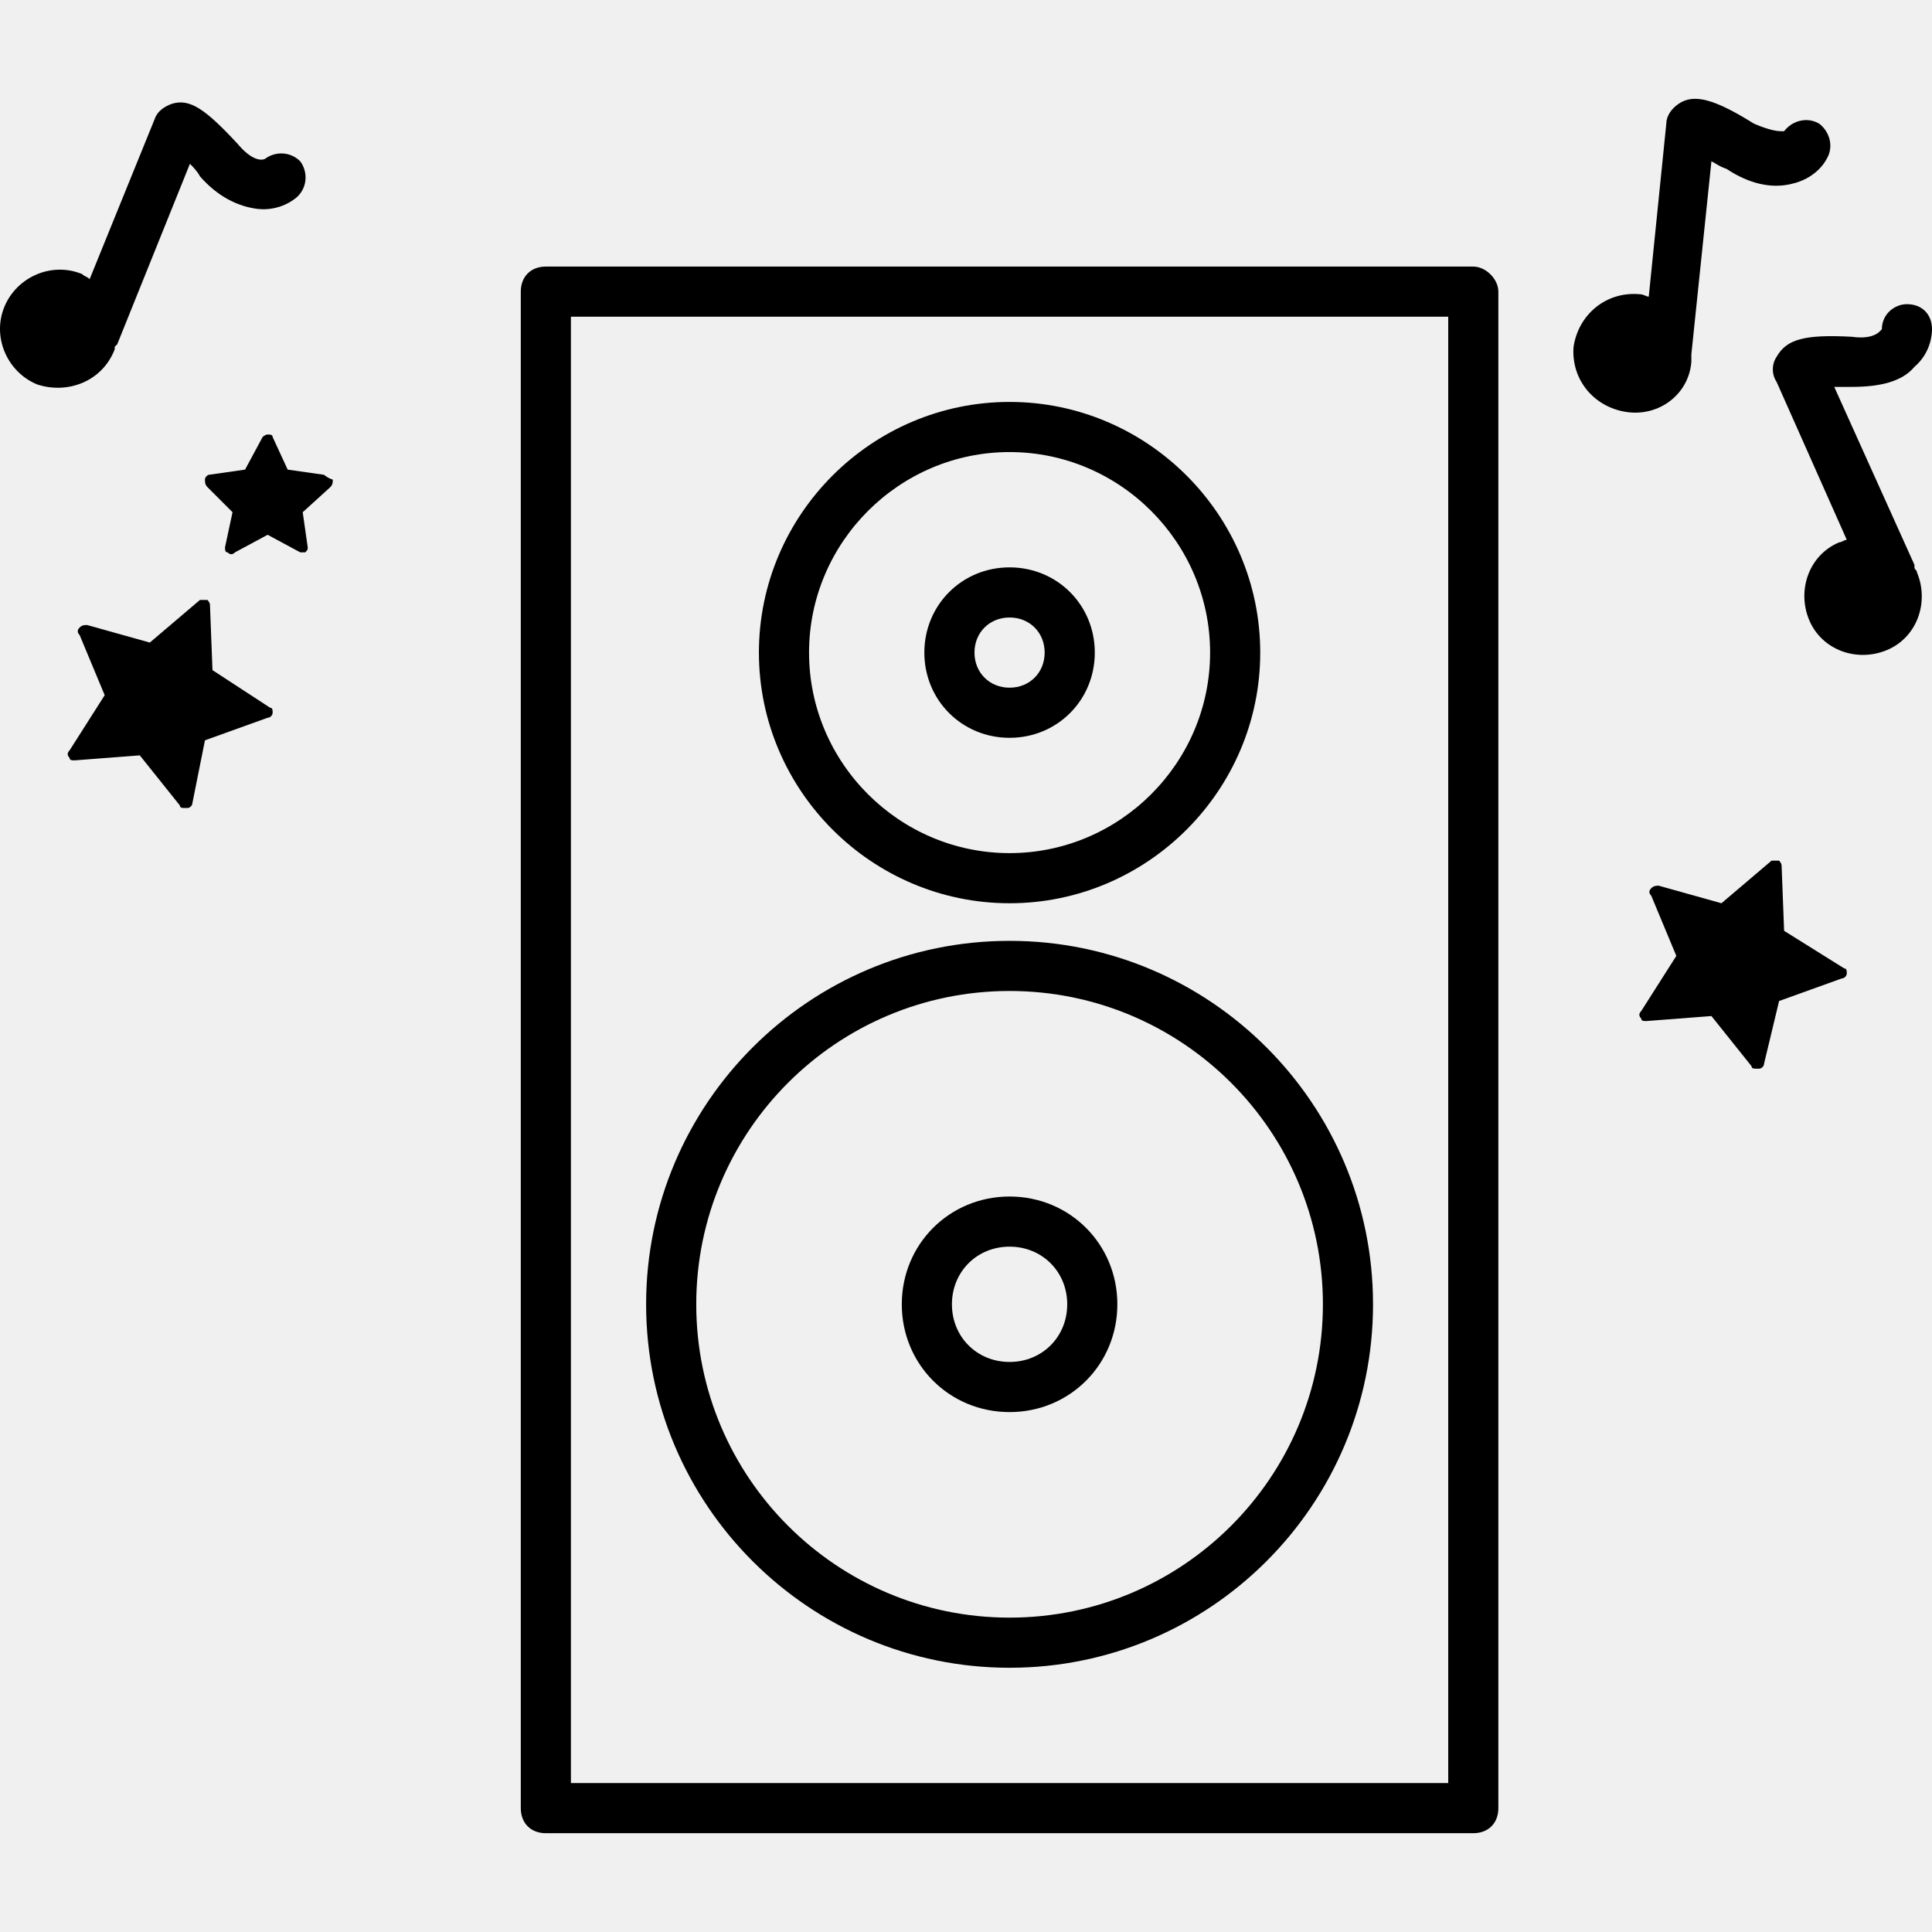
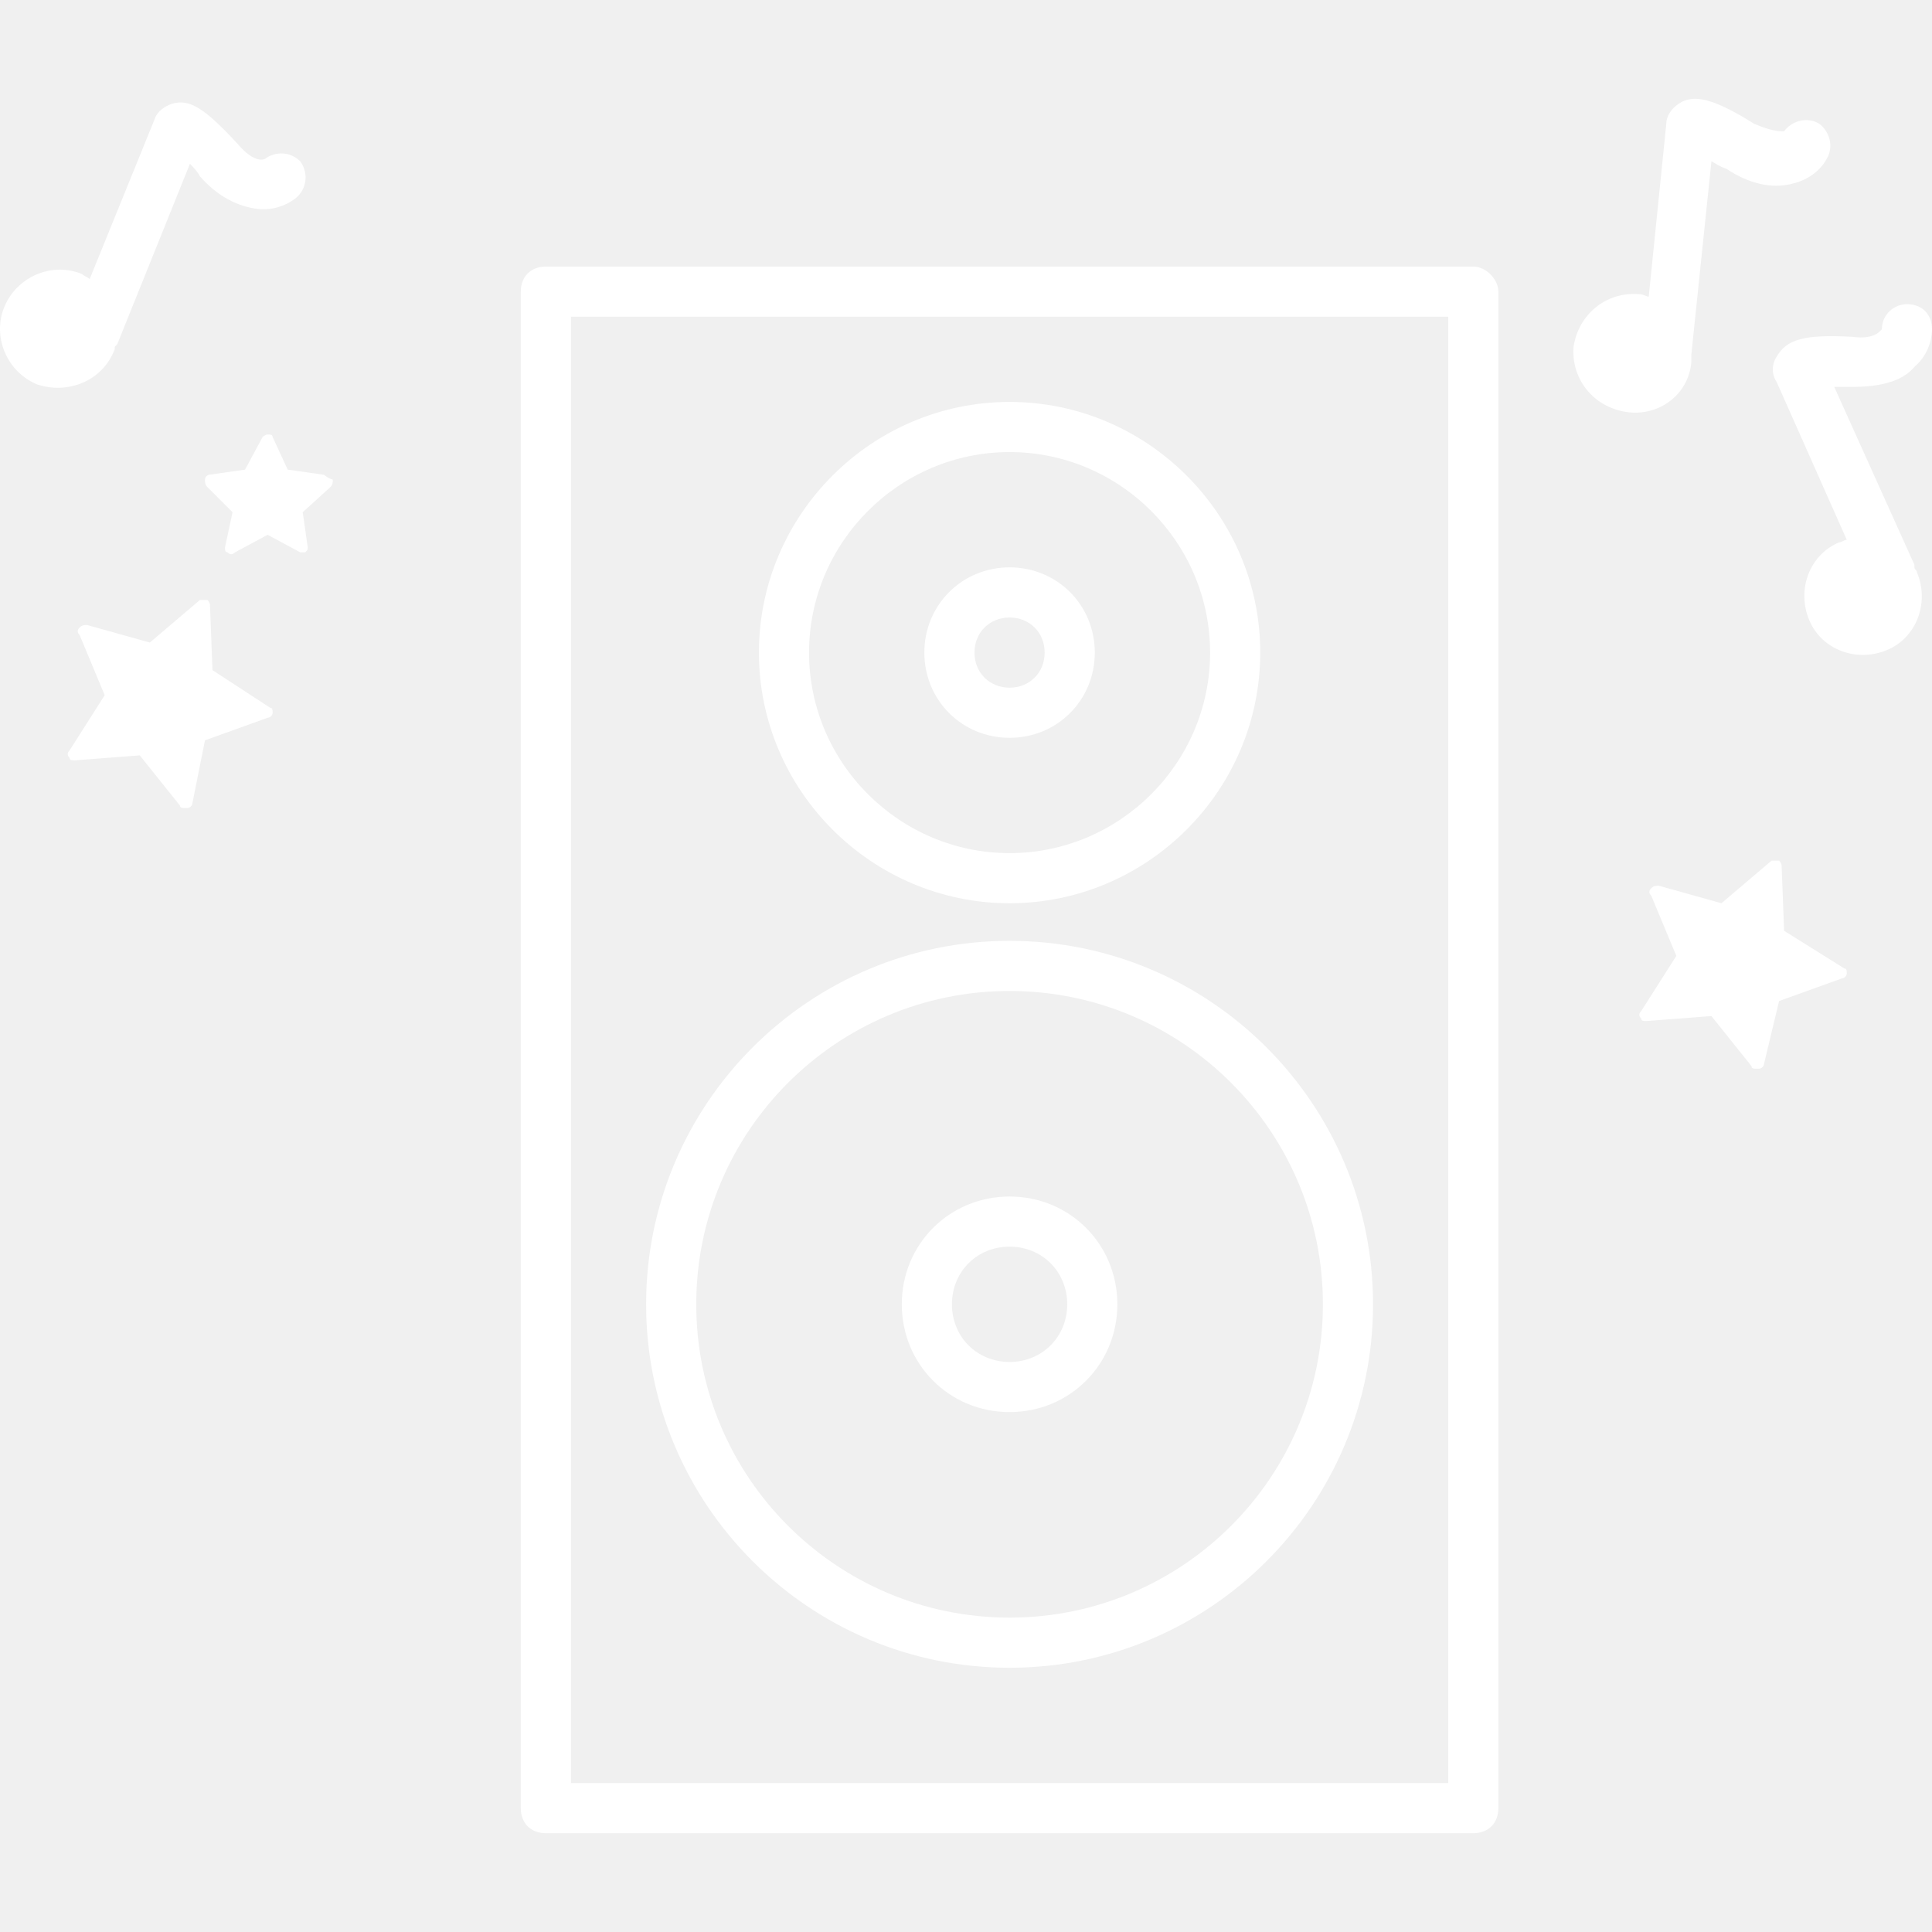
- <svg xmlns="http://www.w3.org/2000/svg" version="1.1" id="Capa_1" x="0px" y="0px" viewBox="0 0 394.633 394.633" style="enable-background:new 0 0 394.633 394.633;" xml:space="preserve">
+ <svg xmlns="http://www.w3.org/2000/svg" version="1.1" id="Capa_1" x="0px" y="0px" viewBox="0 0 394.633 394.633" style="fill: white; enable-background:new 0 0 394.633 394.633;" xml:space="preserve">
  <g>
    <g>
      <path d="M67.977,97.971c-1.536-0.512-1.536-1.024-2.048-1.024l-7.168-1.024l-3.072-6.656c0-0.512-0.512-0.512-1.024-0.512    c-0.512,0-1.024,0.512-1.024,0.512l-3.584,6.656l-7.168,1.024c-0.512,0-1.024,0.512-1.024,1.024s0,1.024,0.512,1.536l5.12,5.12    l-1.536,7.168c0,0.512,0,1.024,0.512,1.024c0.512,0.512,1.024,0.512,1.536,0l6.656-3.584l6.656,3.584h0.512    c0.512,0,0.512,0,0.512,0c0.512-0.512,0.512-0.512,0.512-1.024l-1.024-7.168l5.632-5.12    C67.977,98.995,67.977,98.483,67.977,97.971z" />
    </g>
  </g>
  <g>
    <g>
      <path d="M55.177,144.563l-11.776-7.68l-0.512-13.312c0-0.512-0.512-1.024-0.512-1.024c-0.512,0-1.024,0-1.536,0l-10.24,8.704    l-12.8-3.584c-0.512,0-1.024,0-1.536,0.512c-0.512,0.512-0.512,1.024,0,1.536l5.12,12.288l-7.168,11.264    c-0.512,0.512-0.512,1.024,0,1.536c0,0.512,0.512,0.512,1.024,0.512l13.312-1.024l8.192,10.24c0,0.512,0.512,0.512,1.024,0.512    c0,0,0,0,0.512,0c0.512,0,1.024-0.512,1.024-1.024l2.56-12.8l12.8-4.608c0.512,0,1.024-0.512,1.024-1.024    C55.689,145.075,55.689,144.563,55.177,144.563z" />
    </g>
  </g>
  <g>
    <g>
      <path d="M376.713,197.811l-12.288-7.68l-0.512-13.312c0-0.512-0.512-1.024-0.512-1.024c-0.512,0-1.024,0-1.536,0l-10.24,8.704    l-12.8-3.584c-0.512,0-1.024,0-1.536,0.512c-0.512,0.512-0.512,1.024,0,1.536l5.12,12.288l-7.168,11.264    c-0.512,0.512-0.512,1.024,0,1.536c0,0.512,0.512,0.512,1.024,0.512l13.312-1.024l8.192,10.24c0,0.512,0.512,0.512,1.024,0.512    c0,0,0,0,0.512,0c0.512,0,1.024-0.512,1.024-1.024l3.072-12.8l12.8-4.608c0.512,0,1.024-0.512,1.024-1.024    C377.225,198.323,377.225,197.811,376.713,197.811z" />
    </g>
  </g>
  <g>
    <g>
      <path d="M300.937,54.451h-189.44c-3.072,0-5.12,2.048-5.12,5.12v309.76c0,3.072,2.048,5.12,5.12,5.12h189.44    c3.072,0,5.12-2.048,5.12-5.12V59.571C306.057,57.011,303.497,54.451,300.937,54.451z M295.817,364.211h-179.2V64.691h179.2    V364.211z" />
    </g>
  </g>
  <g>
    <g>
      <path d="M206.217,192.179c-40.96,0-74.24,33.28-74.24,74.24s33.28,74.24,74.24,74.24c40.96,0,74.24-33.28,74.24-74.24    S247.177,192.179,206.217,192.179z M206.217,330.419c-35.328,0-64-28.672-64-64s28.672-64,64-64c35.328,0,64,28.672,64,64    S241.545,330.419,206.217,330.419z" />
    </g>
  </g>
  <g>
    <g>
      <path d="M206.217,82.099c-28.16,0-51.2,23.04-51.2,51.2c0,28.16,23.04,51.2,51.2,51.2c28.16,0,51.2-23.04,51.2-51.2    C257.417,105.139,234.377,82.099,206.217,82.099z M206.217,174.259c-22.528,0-40.96-18.432-40.96-40.96s18.432-40.96,40.96-40.96    c22.528,0,40.96,18.432,40.96,40.96S228.745,174.259,206.217,174.259z" />
    </g>
  </g>
  <g>
    <g>
      <path d="M206.217,115.891c-9.728,0-17.408,7.68-17.408,17.408s7.68,17.408,17.408,17.408c9.728,0,17.408-7.68,17.408-17.408    S215.945,115.891,206.217,115.891z M206.217,140.467c-4.096,0-7.168-3.072-7.168-7.168s3.072-7.168,7.168-7.168    c4.096,0,7.168,3.072,7.168,7.168S210.313,140.467,206.217,140.467z" />
    </g>
  </g>
  <g>
    <g>
      <path d="M206.217,244.403c-12.288,0-22.016,9.728-22.016,22.016c0,12.288,9.728,22.016,22.016,22.016    c12.288,0,22.016-9.728,22.016-22.016C228.233,254.131,218.505,244.403,206.217,244.403z M206.217,278.195    c-6.656,0-11.776-5.12-11.776-11.776s5.12-11.776,11.776-11.776c6.656,0,11.776,5.12,11.776,11.776    S212.873,278.195,206.217,278.195z" />
    </g>
  </g>
  <g>
    <g>
      <path d="M391.049,115.891v-0.512l-16.384-36.352c1.024,0,2.048,0,3.584,0c5.632,0,10.24-1.024,12.8-4.096    c3.584-3.072,3.584-7.168,3.584-7.68c0-3.072-2.048-5.12-5.12-5.12c-2.56,0-5.12,2.048-5.12,5.12l-0.512,0.512    c-0.512,0.512-2.048,1.536-5.632,1.024c-9.728-0.512-13.312,0.512-15.36,4.096c-1.024,1.536-1.024,3.584,0,5.12l14.336,32.256    c-0.512,0-1.024,0.512-1.536,0.512c-6.144,2.56-8.704,9.728-6.144,15.872c2.56,6.144,9.728,8.704,15.872,6.144    s8.704-9.728,6.144-15.872C391.561,116.403,391.049,116.403,391.049,115.891z" />
    </g>
  </g>
  <g>
    <g>
      <path d="M371.593,25.267c-2.56-1.536-5.632-0.512-7.168,1.536h-0.512c-0.512,0-2.048,0-5.632-1.536    c-8.192-5.12-12.288-6.144-15.36-4.096c-1.536,1.024-2.56,2.56-2.56,4.096l-3.584,35.328c-0.512,0-1.024-0.512-2.048-0.512    c-6.656-0.512-12.288,4.096-13.312,10.752c-0.512,6.656,4.096,12.288,10.752,13.312c6.656,1.024,12.8-3.584,13.312-10.24    c0-0.512,0-0.512,0-1.024v-0.512l4.096-39.424c1.024,0.512,1.536,1.024,3.072,1.536c4.608,3.072,9.216,4.096,13.312,3.072    c4.608-1.024,6.656-4.096,7.168-5.12C374.665,29.875,373.641,26.803,371.593,25.267z" />
    </g>
  </g>
  <g>
    <g>
      <path d="M61.321,32.947c-2.048-2.048-5.12-2.048-7.168-0.512c-1.024,0.512-3.072,0-5.632-3.072    c-6.656-7.168-9.728-9.216-13.312-8.192c-1.536,0.512-3.072,1.536-3.584,3.072L18.313,57.011    c-0.512-0.512-1.024-0.512-1.536-1.024c-6.144-2.56-13.312,0.512-15.872,6.656s0.512,13.312,6.656,15.872    c6.144,2.048,13.312-0.512,15.872-7.168v-0.512l0.512-0.512l14.848-36.864c0.512,0.512,1.536,1.536,2.048,2.56    c3.584,4.096,7.68,6.144,11.776,6.656c4.608,0.512,7.68-2.048,8.192-2.56C62.857,38.067,62.857,34.995,61.321,32.947z" />
    </g>
  </g>
  <g>
</g>
  <g>
</g>
  <g>
</g>
  <g>
</g>
  <g>
</g>
  <g>
</g>
  <g>
</g>
  <g>
</g>
  <g>
</g>
  <g>
</g>
  <g>
</g>
  <g>
</g>
  <g>
</g>
  <g>
</g>
  <g>
</g>
</svg>
